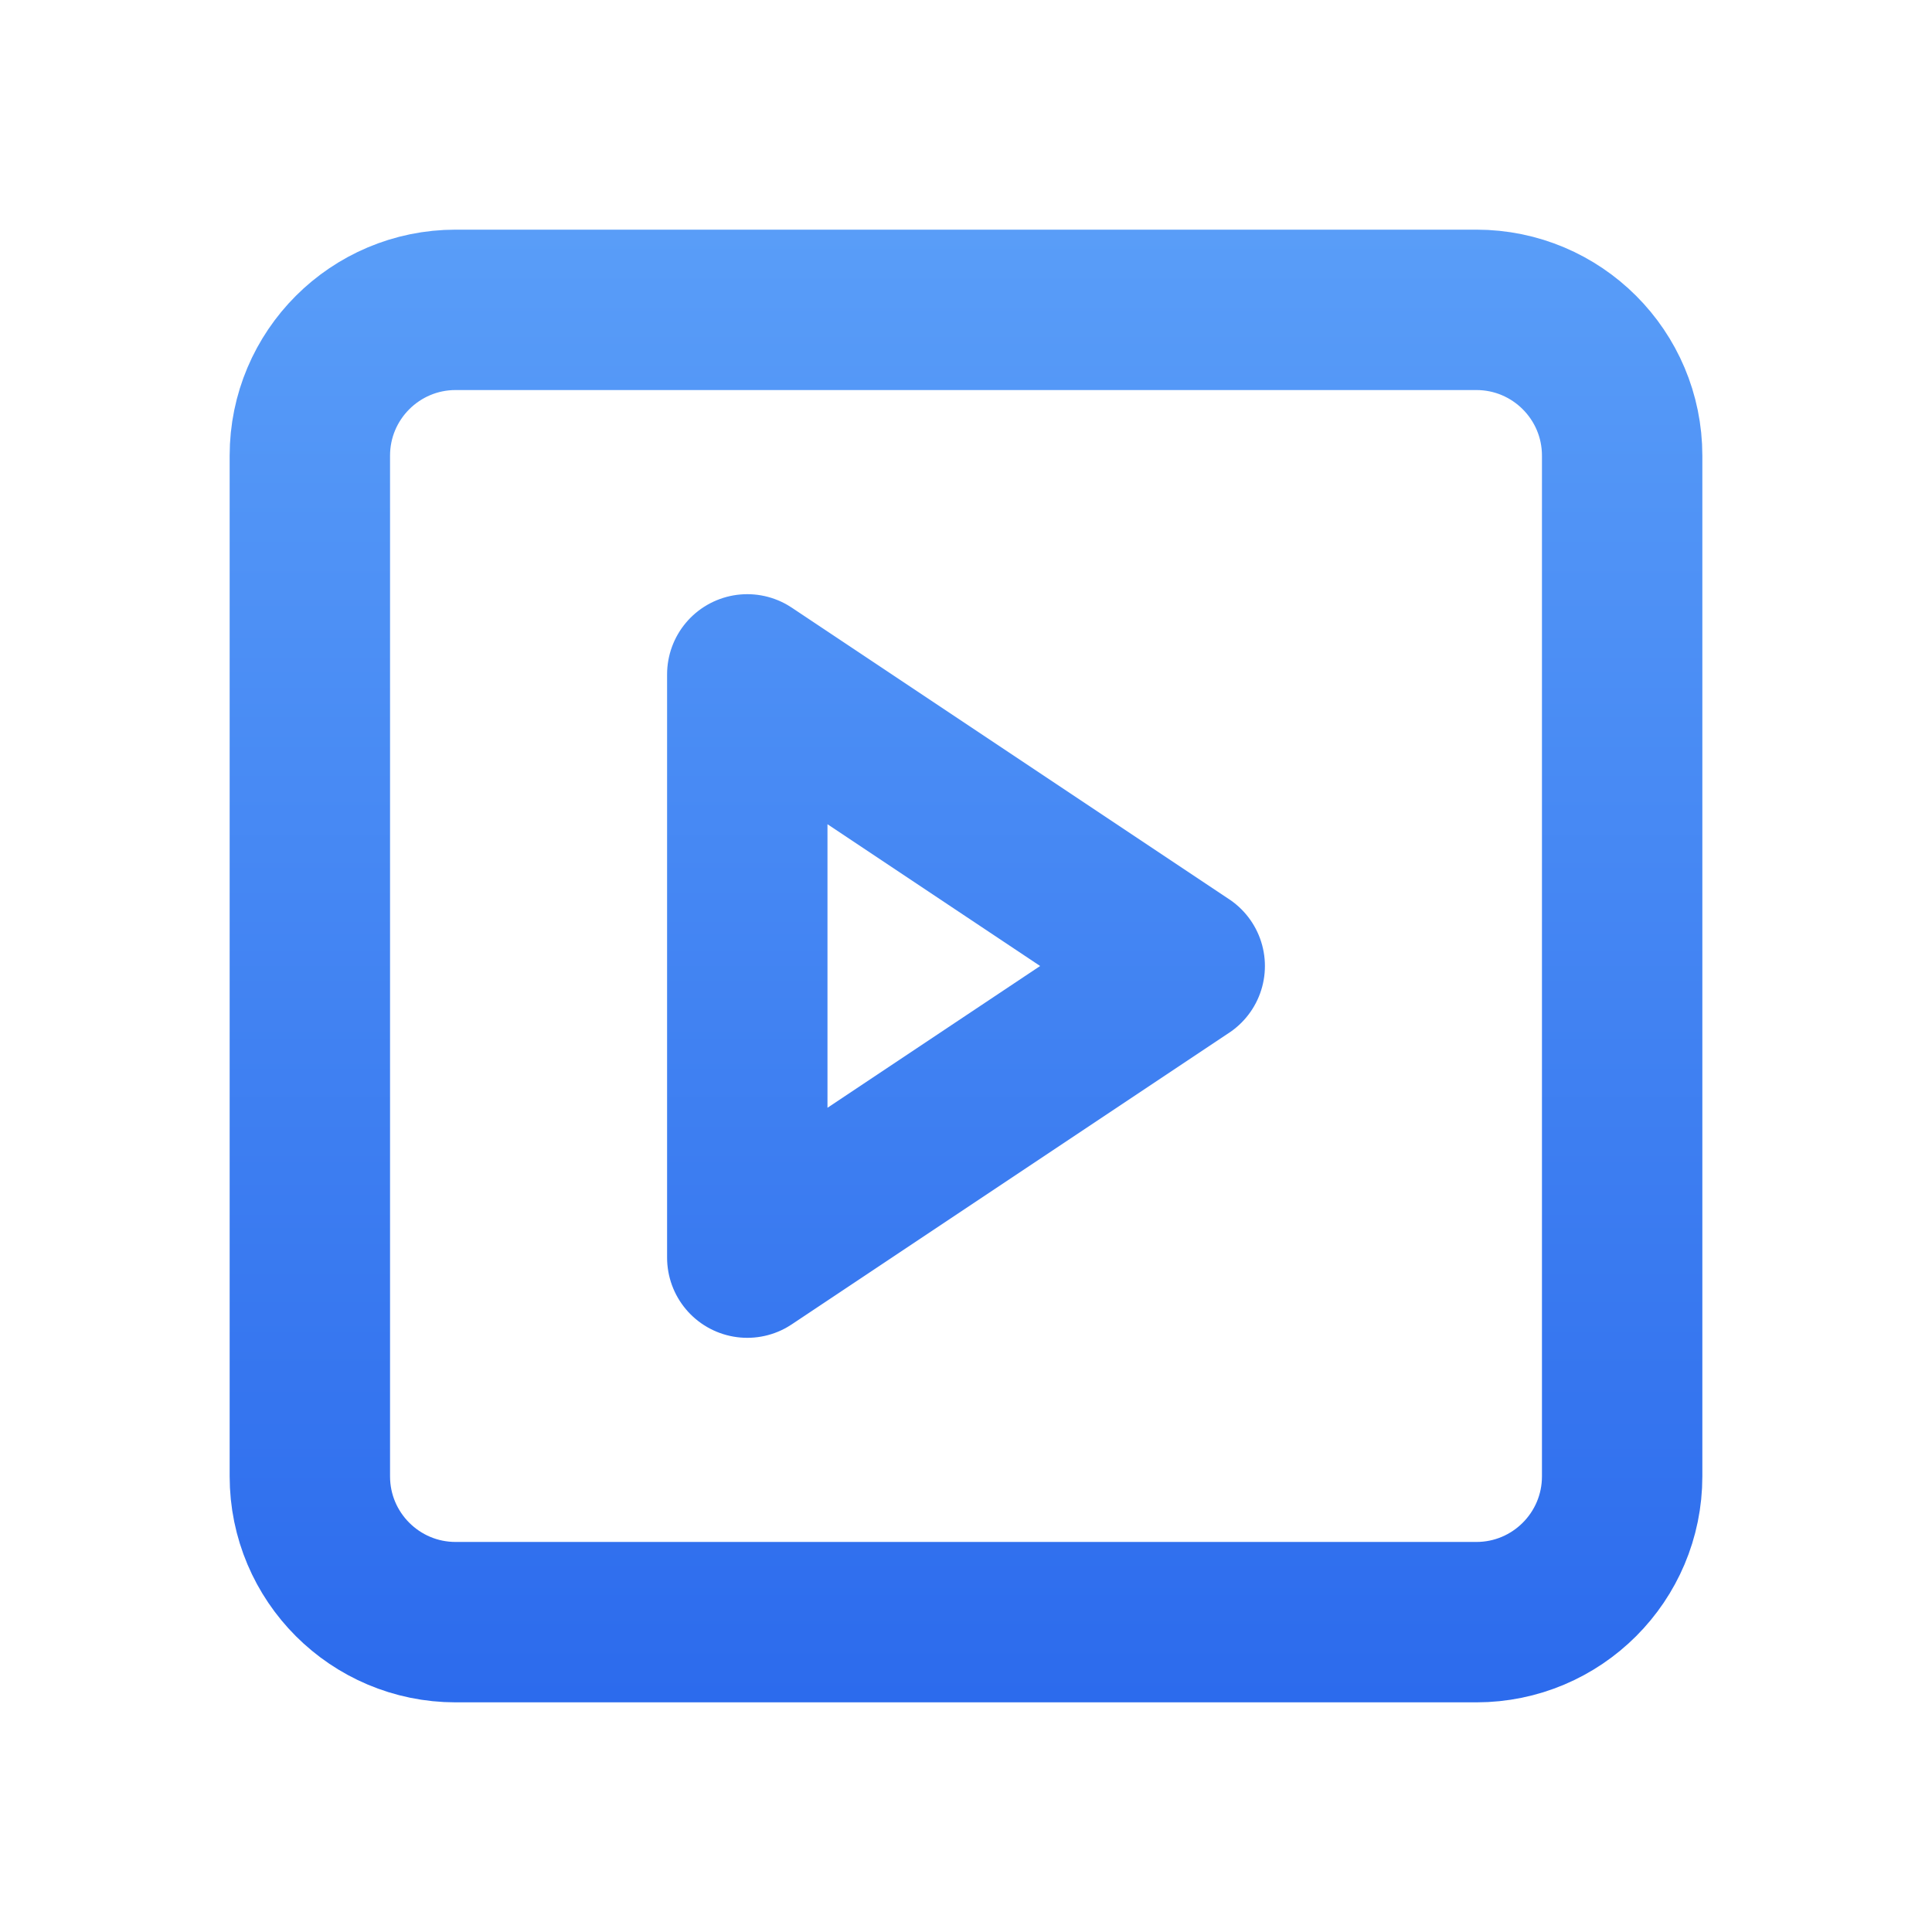
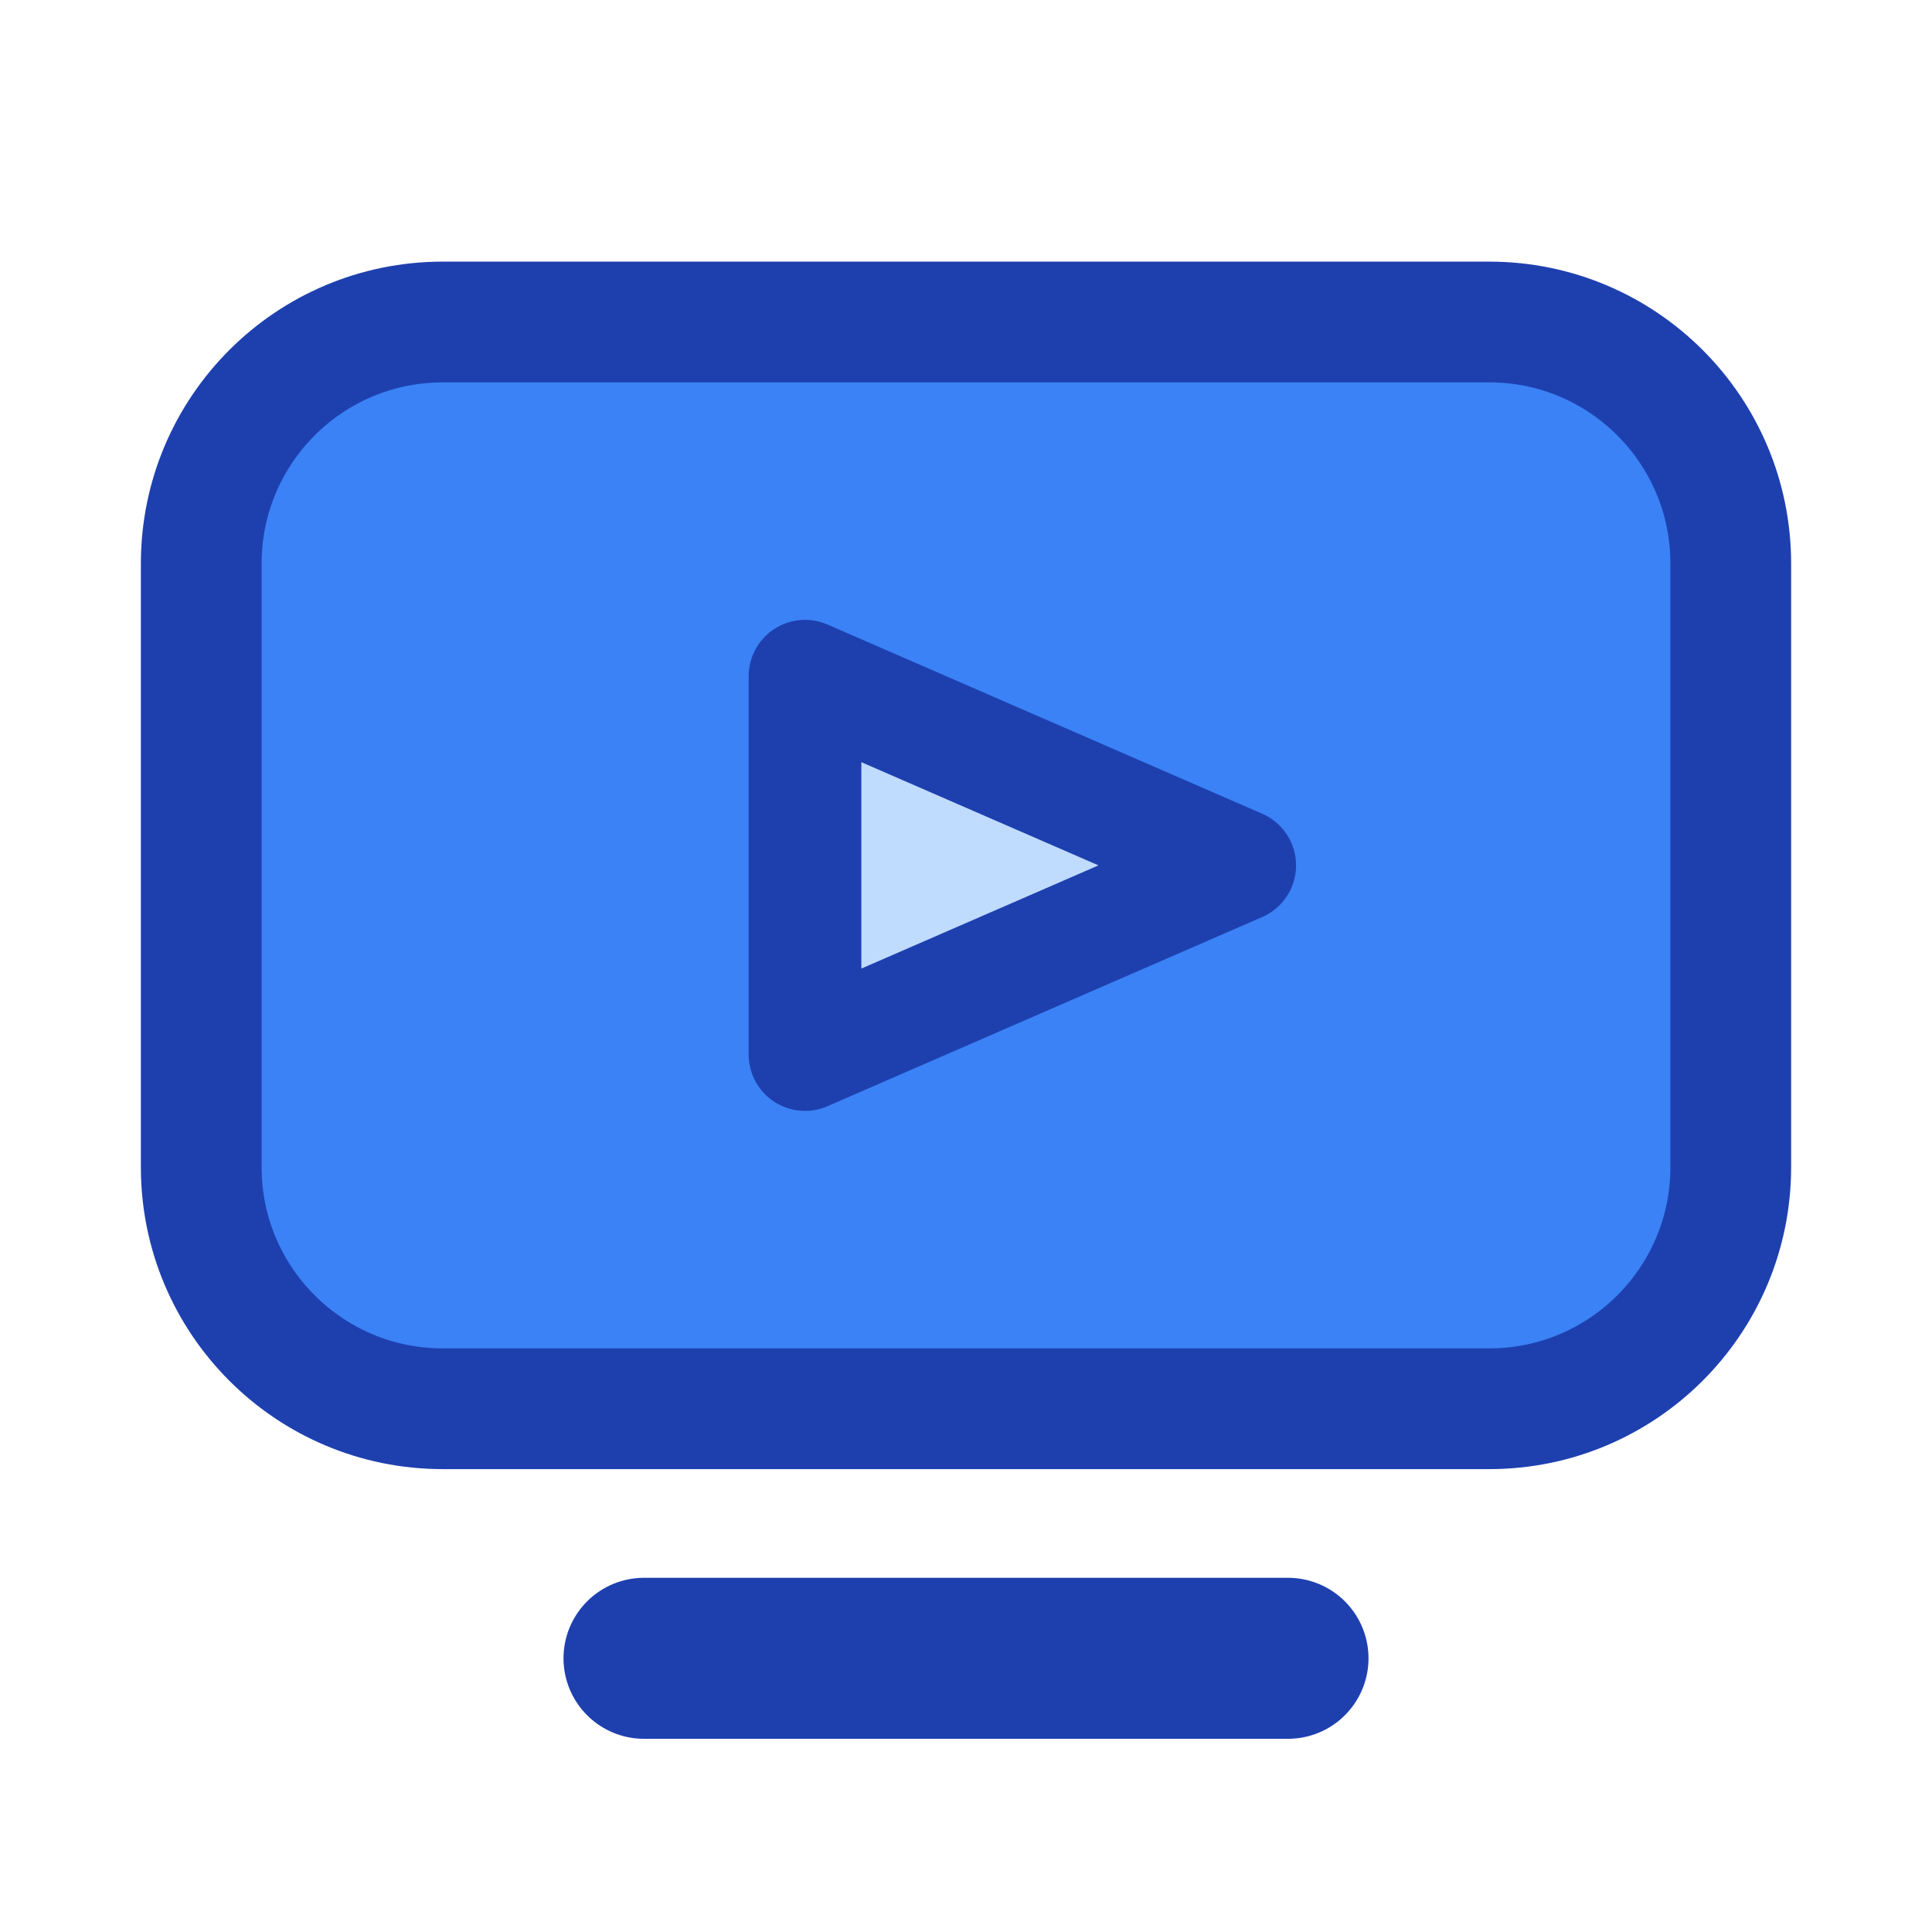
- <svg xmlns="http://www.w3.org/2000/svg" width="72" height="72" viewBox="-1.25 -1.25 26.5 26.5">
-   <defs>
-     <linearGradient id="g" gradientUnits="userSpaceOnUse" x1="0" y1="-1.25" x2="0" y2="25.25">
-       <stop offset="0" stop-color="#60a5fa" />
-       <stop offset="1" stop-color="#2563eb" />
-     </linearGradient>
-   </defs>
-   <g fill="none" stroke="url(#g)" stroke-width="2.2" stroke-linecap="round" stroke-linejoin="round">
-     <rect width="18" height="18" x="3" y="3" rx="2" />
-     <path d="m9 8 6 4-6 4Z" />
+ <svg xmlns="http://www.w3.org/2000/svg" width="72" height="72" viewBox="0 0 24 24">
+   <g stroke-linecap="round" stroke-linejoin="round">
+     <rect x="2.5" y="4" width="19" height="13.5" rx="3" fill="#3b82f6" stroke="#1e40af" stroke-width="1.5" />
+     <polygon points="10,8.4 15.4,10.75 10,13.1" fill="#bfdbfe" stroke="#1e40af" stroke-width="1.4" />
+     <line x1="8" y1="20.6" x2="16" y2="20.6" stroke="#1e40af" stroke-width="2" />
  </g>
</svg>
